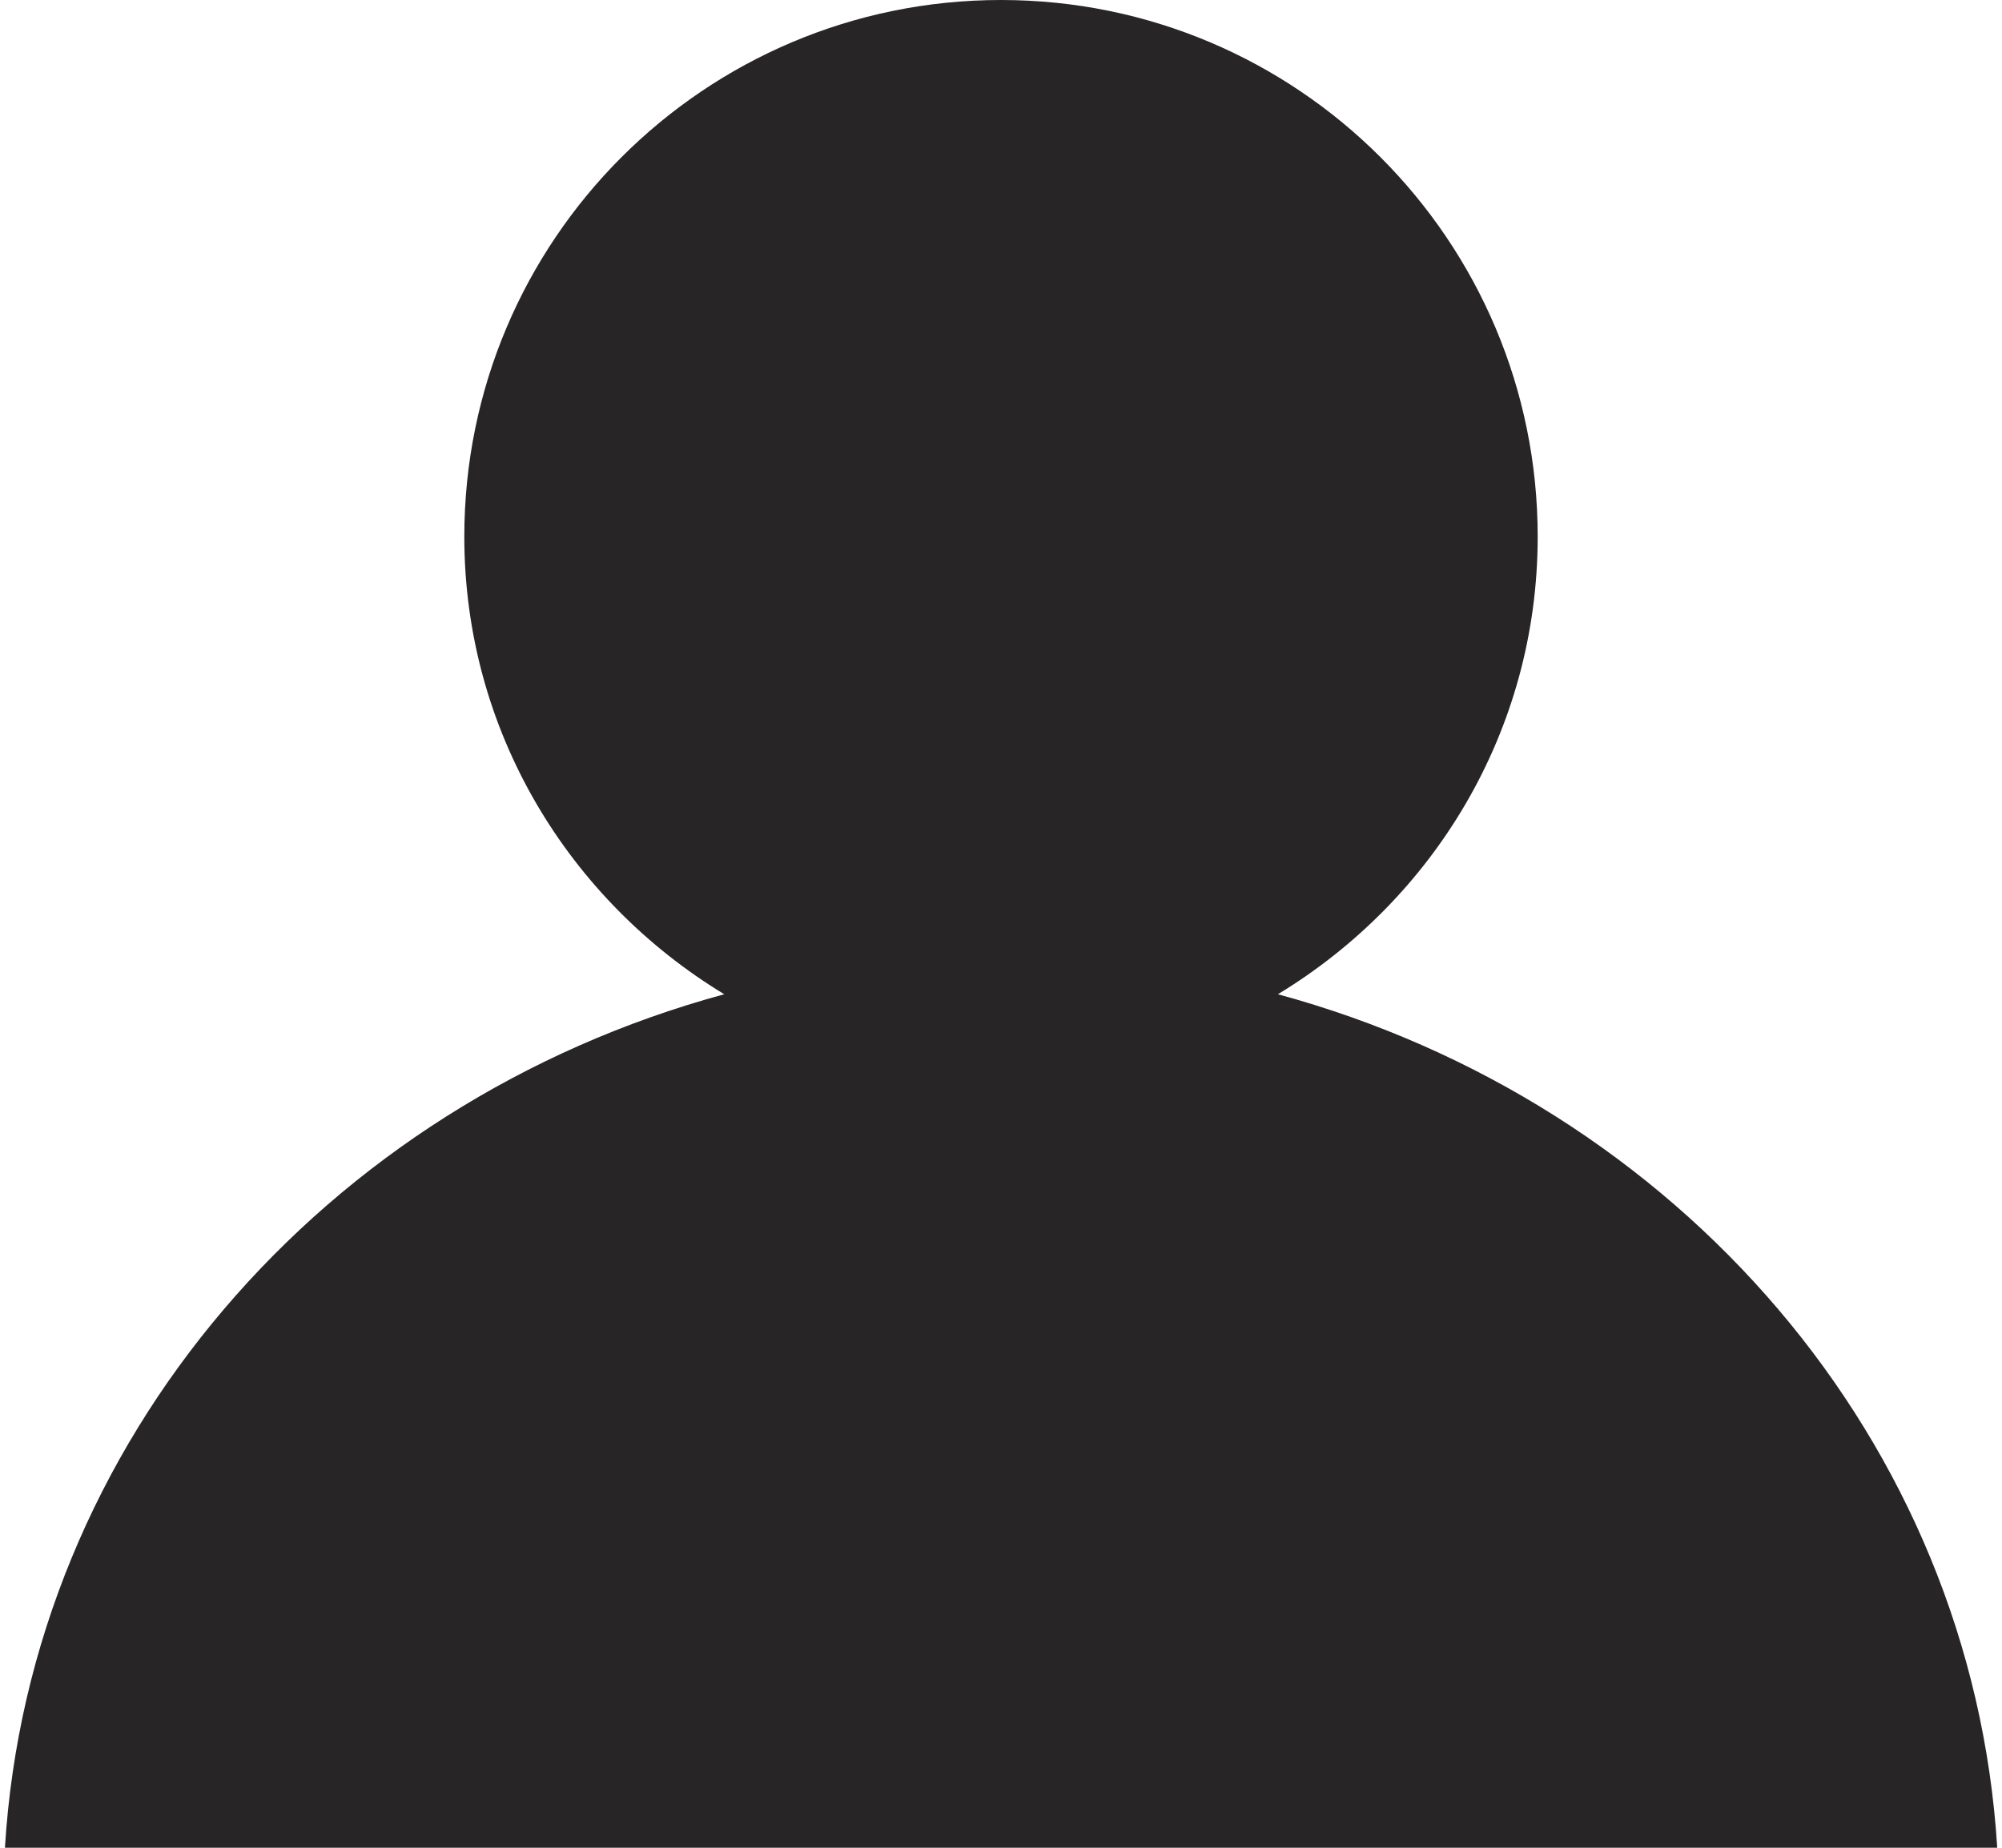
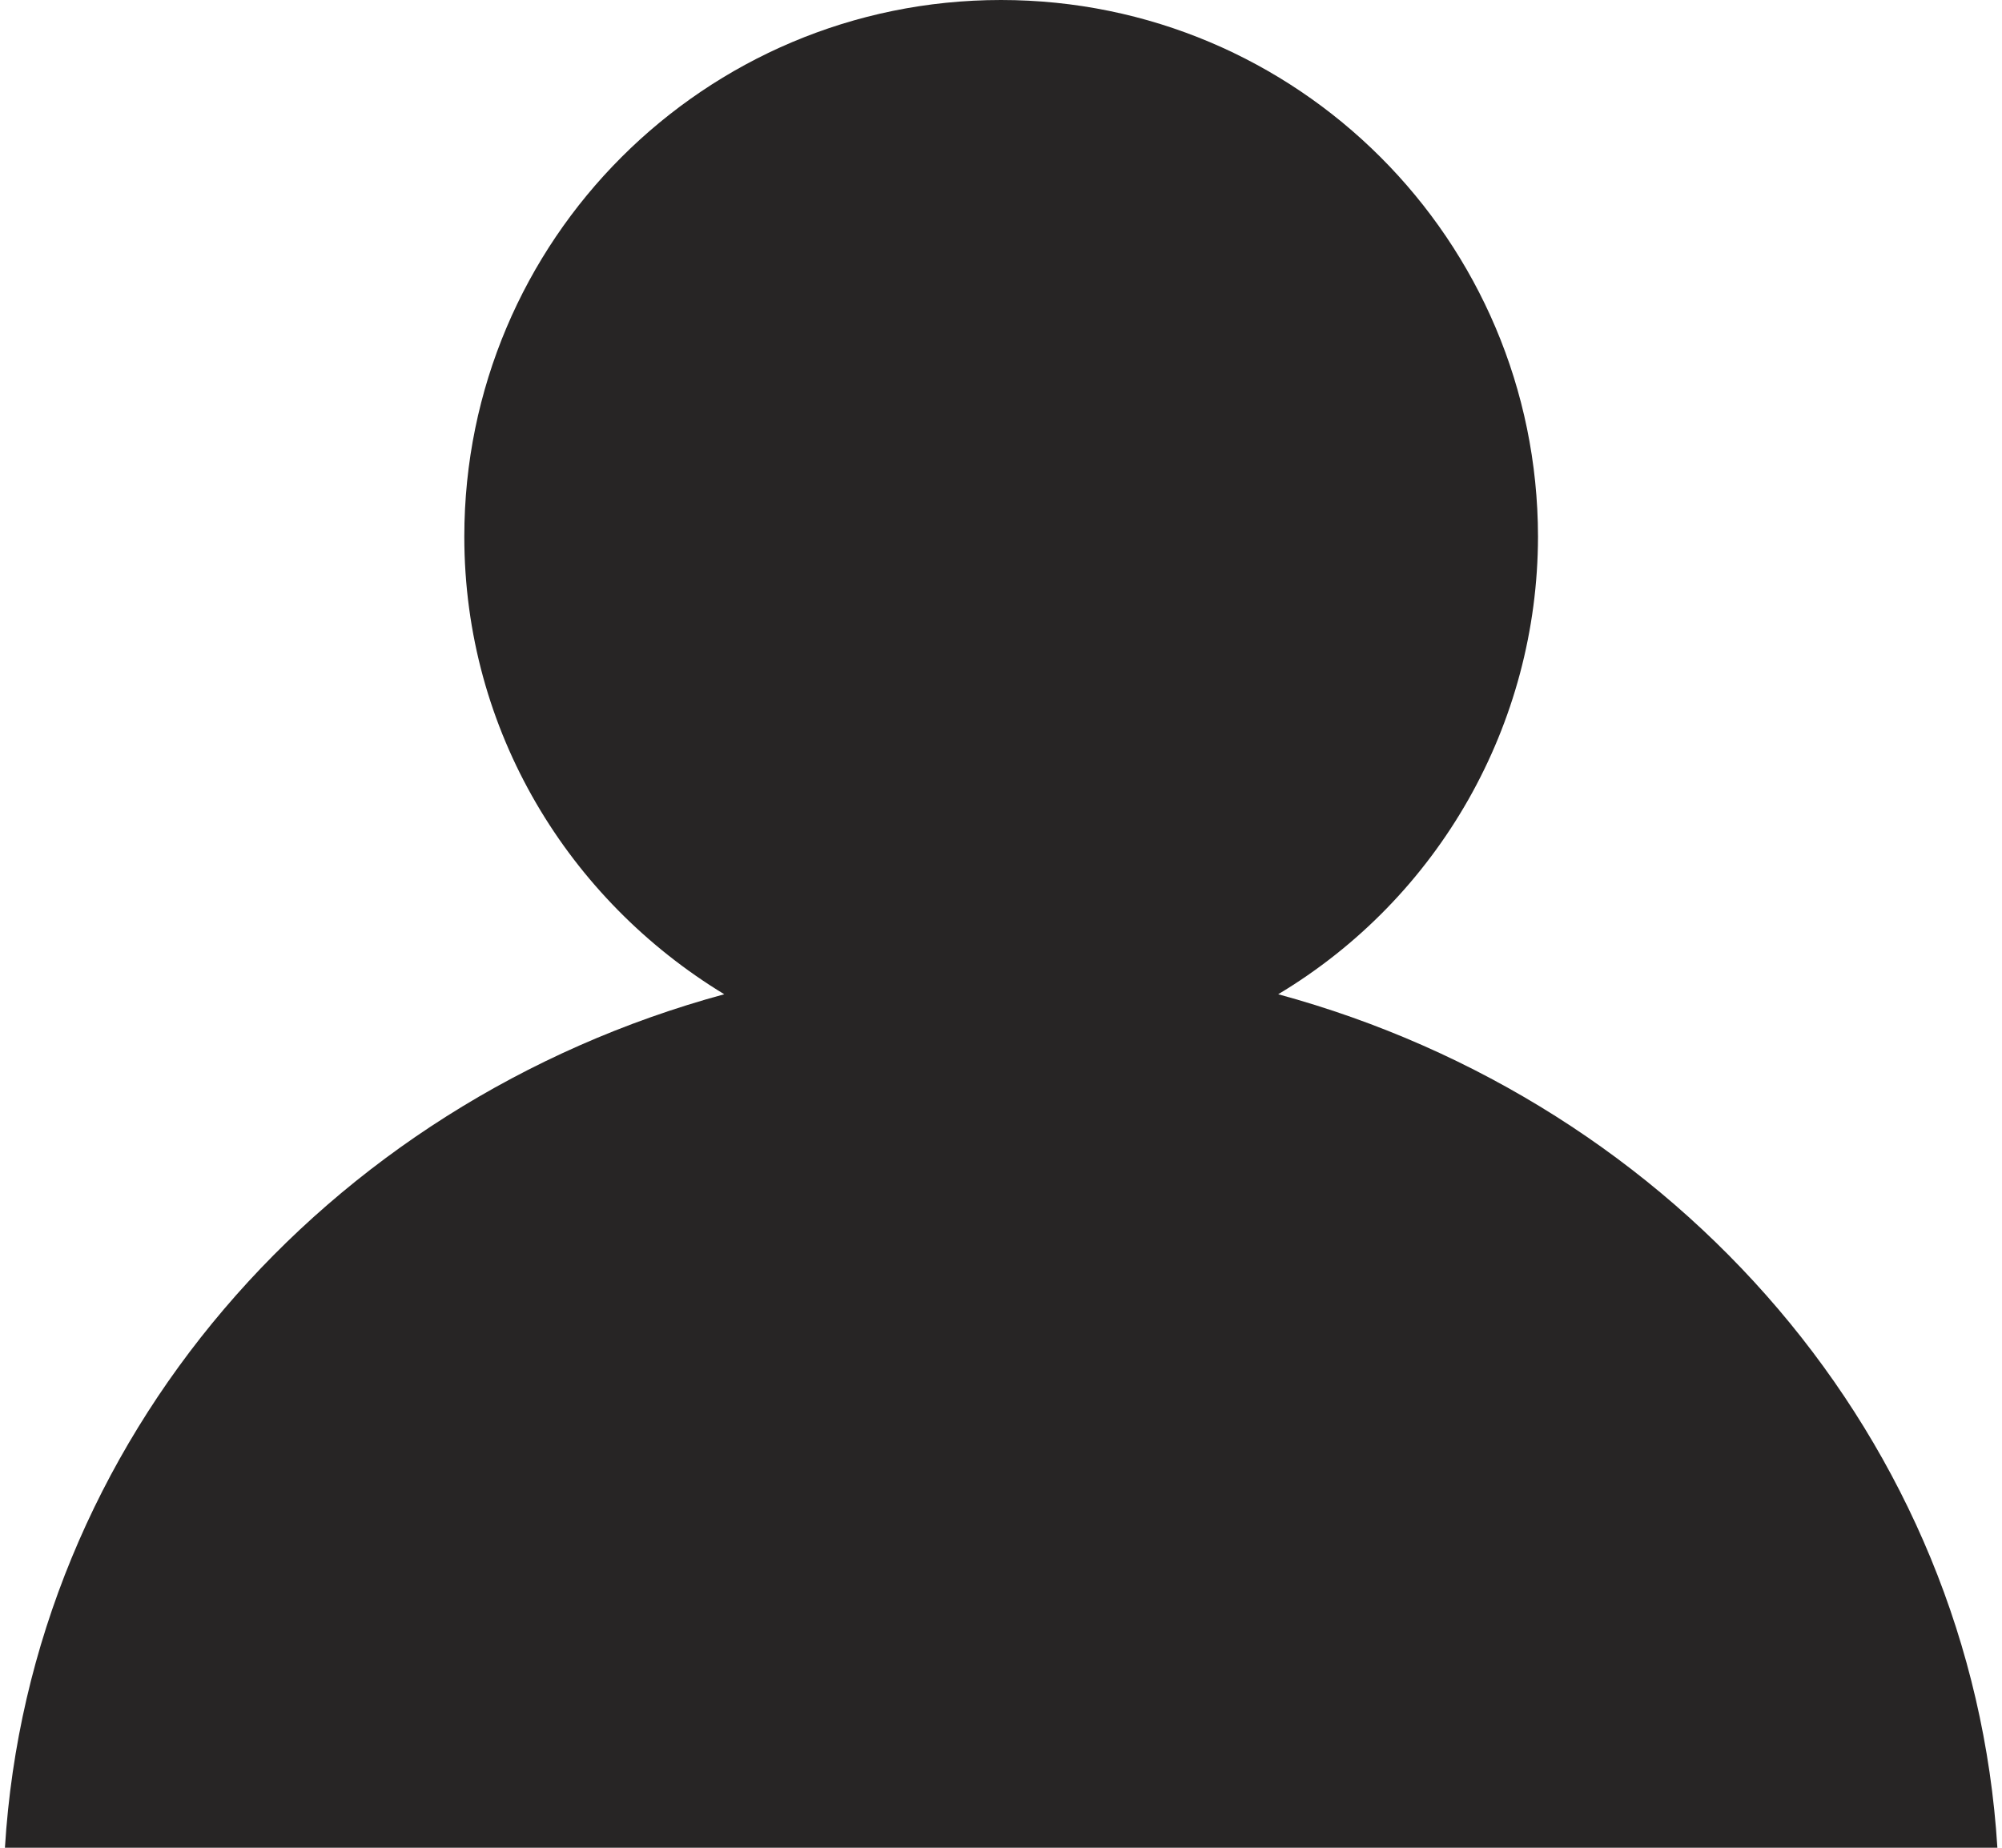
- <svg xmlns="http://www.w3.org/2000/svg" version="1.1" id="Layer_1" x="0px" y="0px" width="13px" height="12px" viewBox="0 0 13 12" enable-background="new 0 0 13 12" xml:space="preserve">
-   <path fill="#272525" d="M0.032,12h12.937c-0.163-2.643-2.074-4.837-4.671-5.543C9.306,5.846,9.985,4.75,9.985,3.485  C9.985,1.561,8.425,0,6.5,0S3.015,1.561,3.015,3.485c0,1.264,0.68,2.361,1.688,2.972C2.106,7.163,0.194,9.357,0.032,12z" />
+ <svg xmlns="http://www.w3.org/2000/svg" width="13" height="12">
+   <path d="M.032 12H12.97c-.163-2.643-2.074-4.837-4.67-5.543a3.47 3.47 0 0 0 1.687-2.972C9.985 1.56 8.425 0 6.5 0S3.015 1.56 3.015 3.485c0 1.264.68 2.36 1.688 2.972C2.106 7.163.194 9.357.032 12z" fill="#272525" />
</svg>
